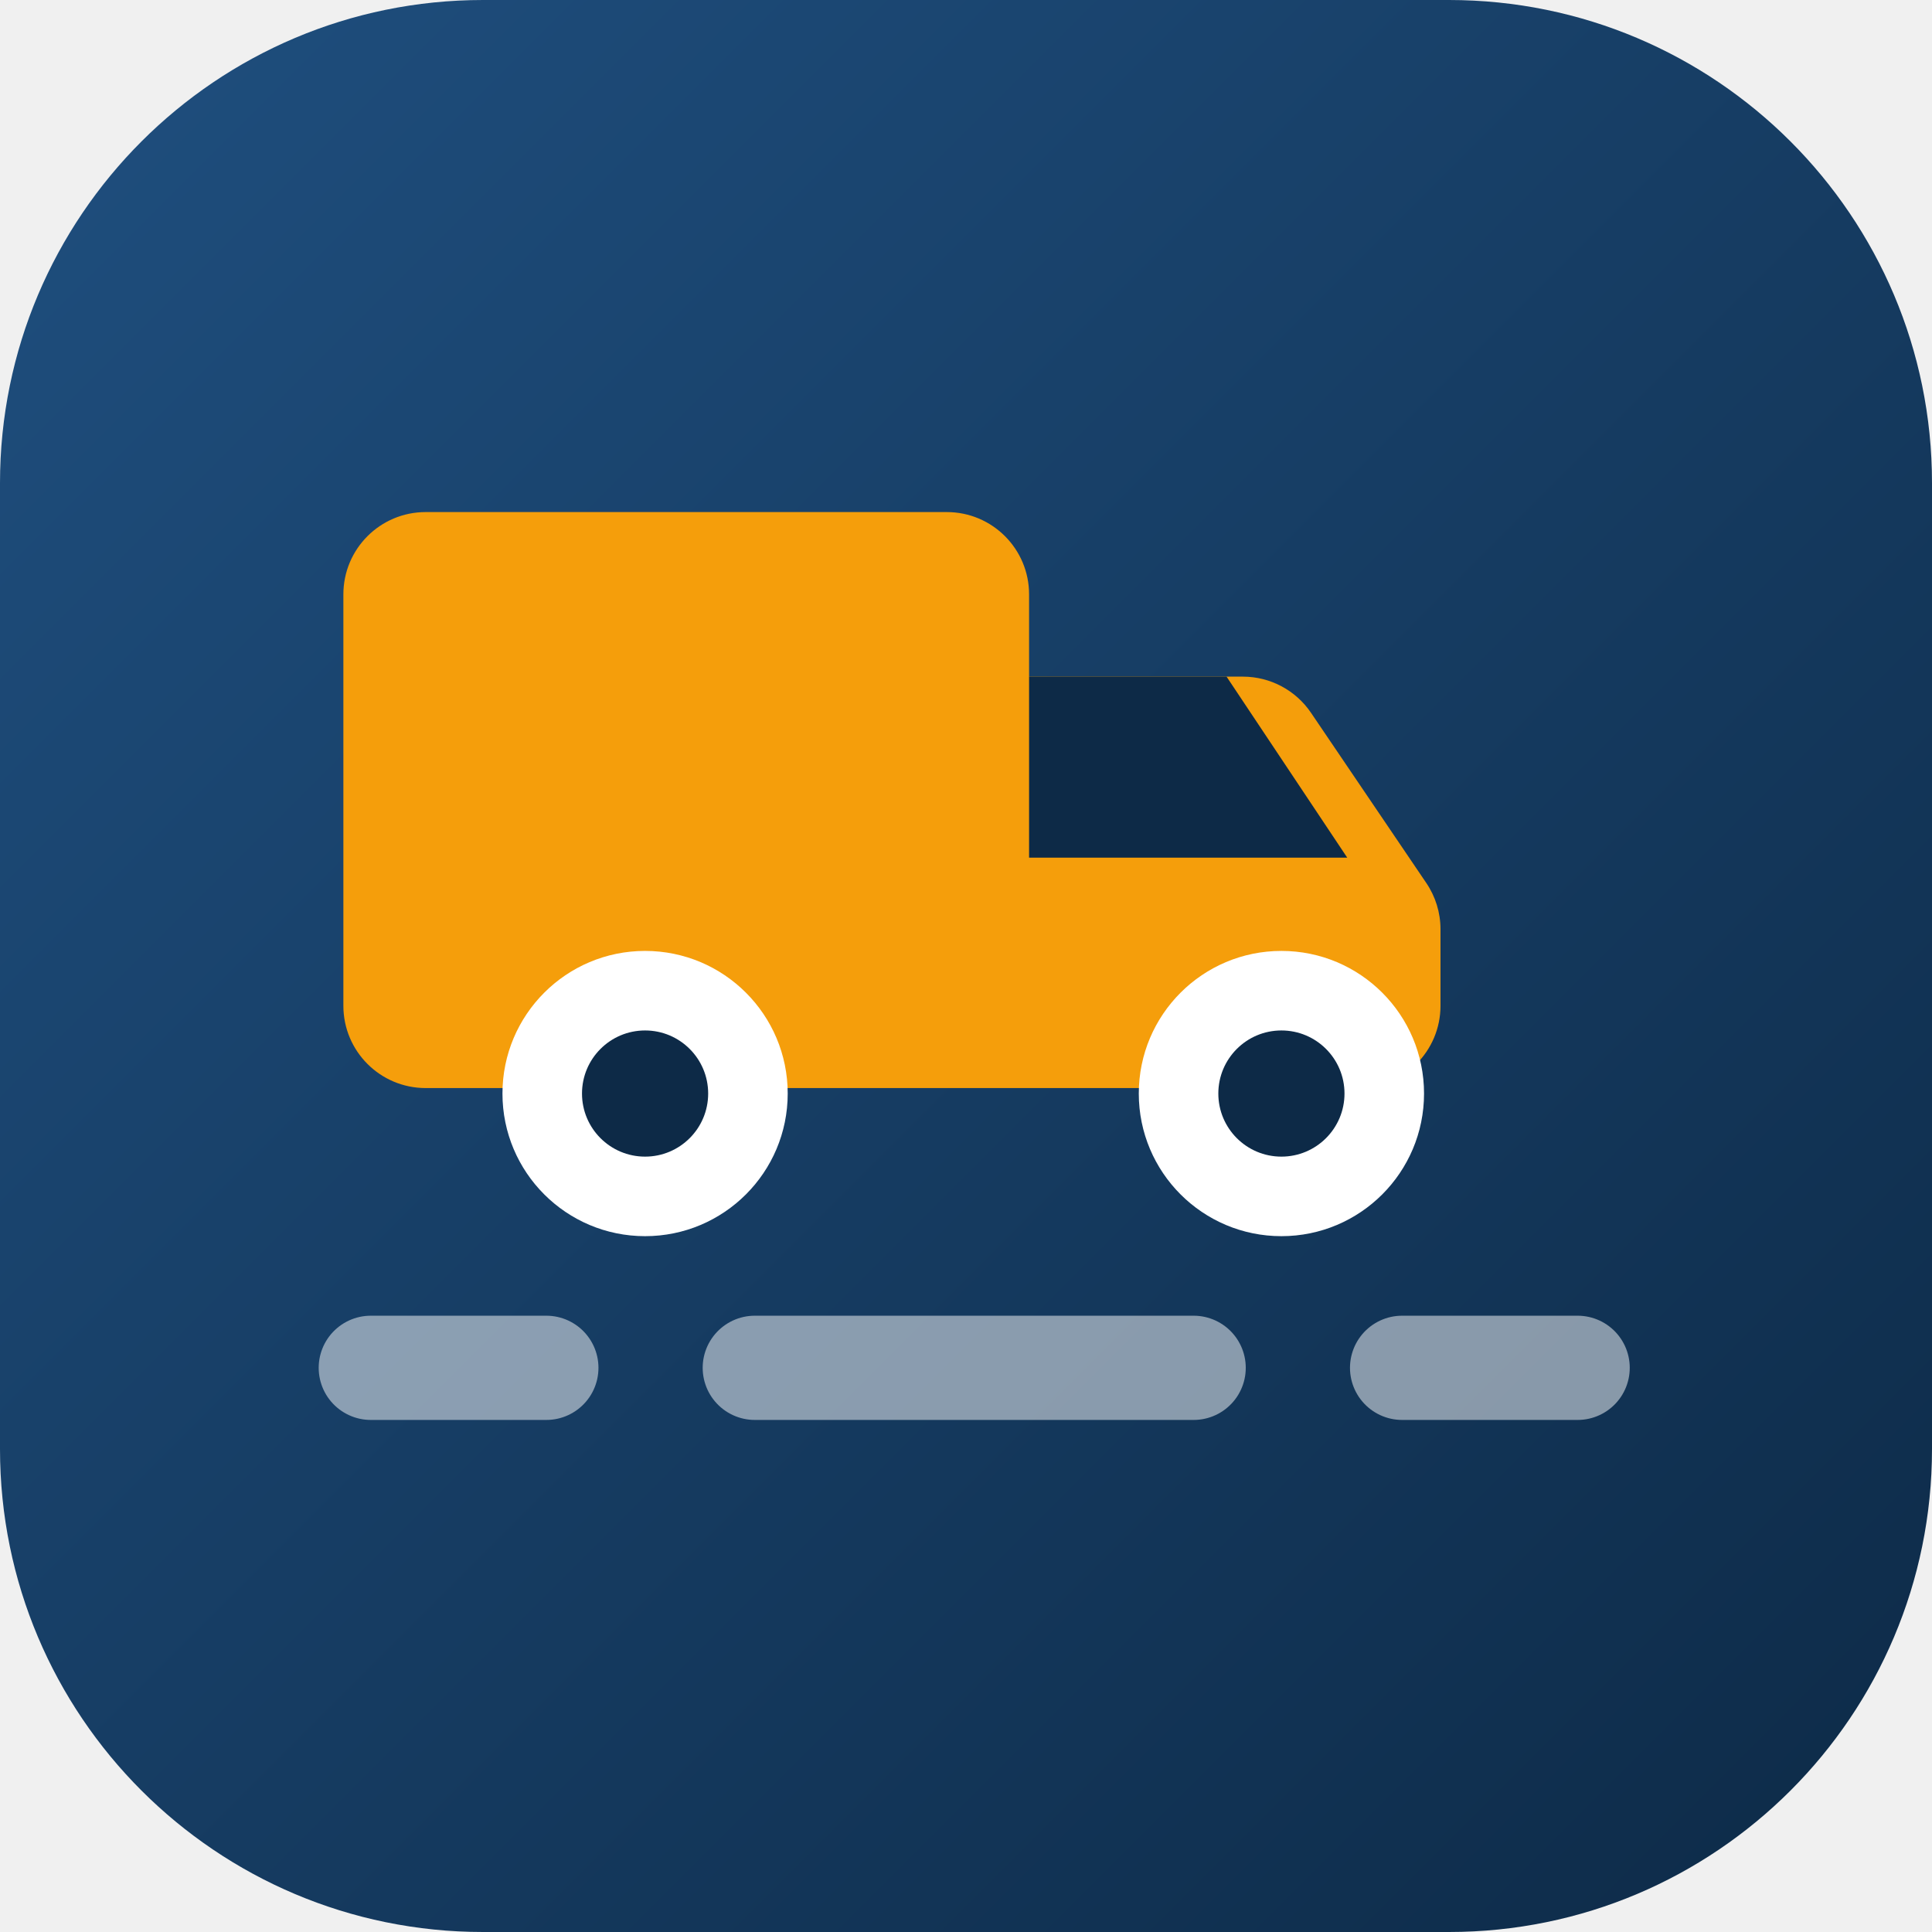
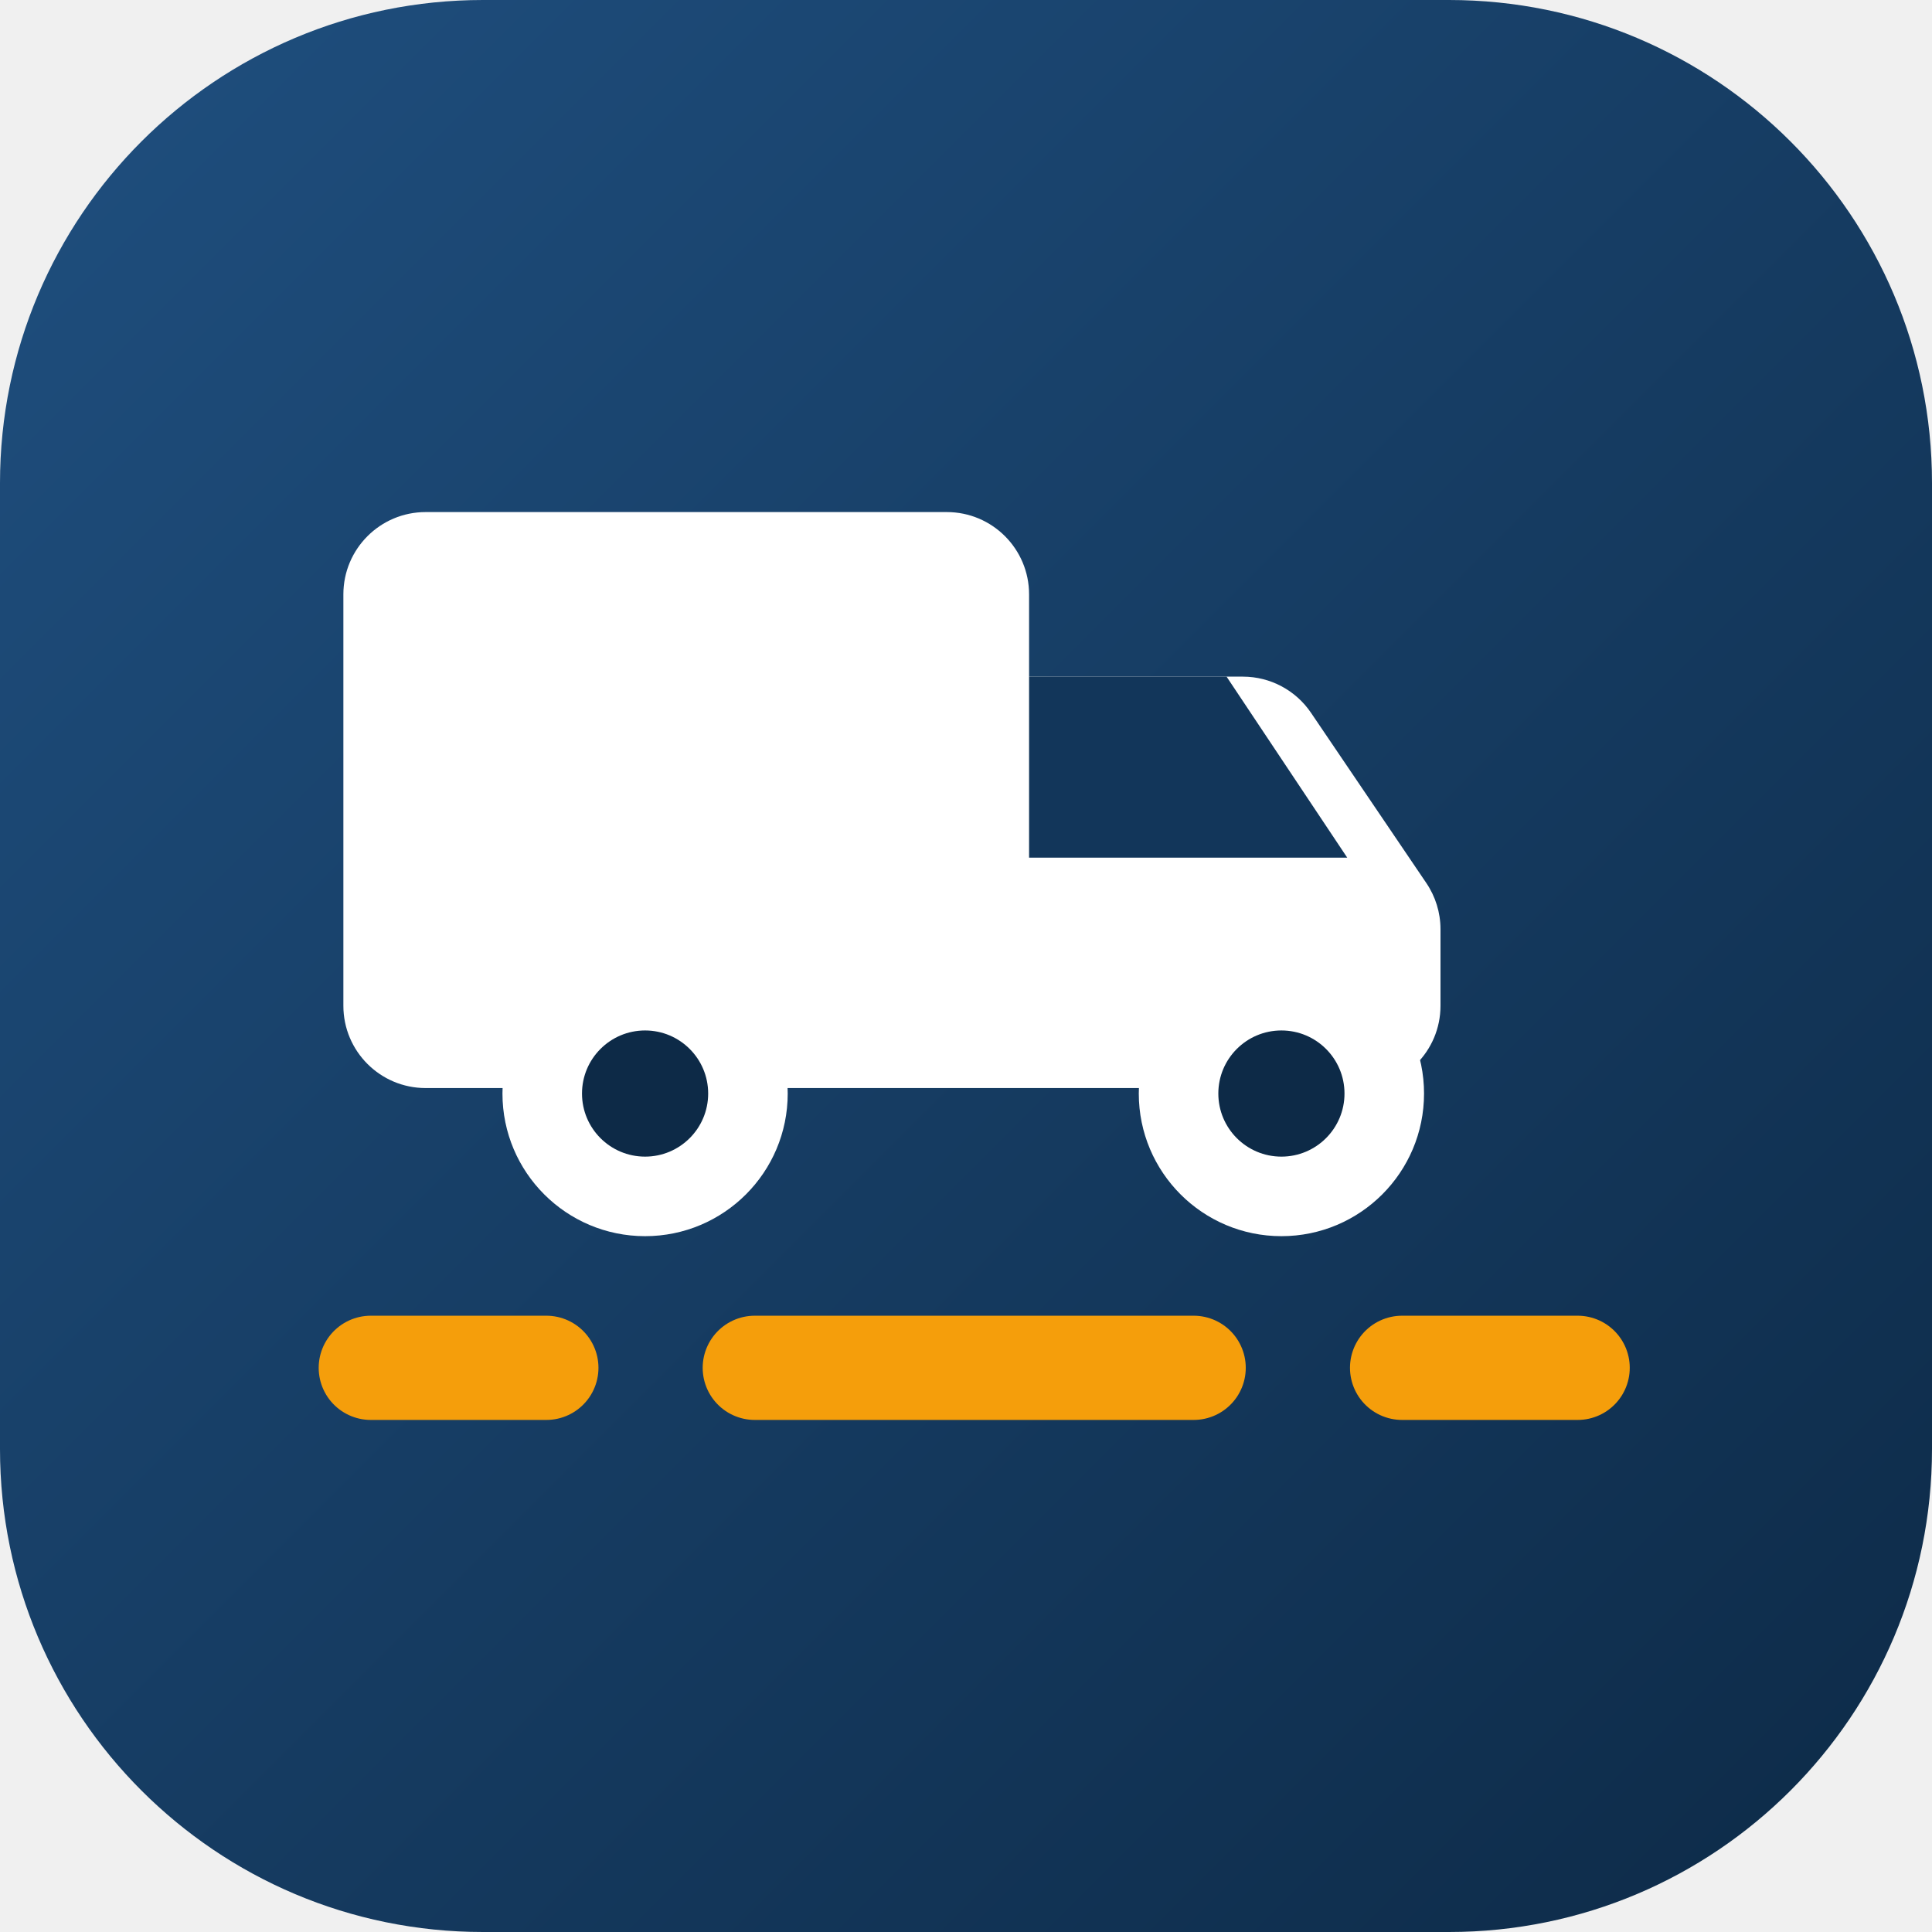
<svg xmlns="http://www.w3.org/2000/svg" width="512" height="512" viewBox="0 0 512 512">
  <defs>
    <linearGradient id="g" x1="0" y1="0" x2="512" y2="512" gradientUnits="userSpaceOnUse">
      <stop stop-color="#1f4f7f" />
      <stop offset="1" stop-color="#0d2a47" />
    </linearGradient>
  </defs>
  <rect width="512" height="512" rx="128" fill="url(#g)" />
  <g transform="translate(25.58,-9.67) scale(14.5374)">
-     <path d="M4.5 11.5A1.5 1.5 0 0 1 6 10h9.5a1.5 1.5 0 0 1 1.5 1.5V13h3.9a1.5 1.5 0 0 1 1.24.66l2.1 3.1a1.5 1.5 0 0 1 .26.84V19a1.5 1.5 0 0 1-1.5 1.5H6a1.5 1.5 0 0 1-1.5-1.5v-7.5Z" fill="#f59e0b" />
-     <path d="M17 13h3.6l2.2 3.3H17V13Z" fill="#0d2a47" />
+     <path d="M4.5 11.5A1.5 1.5 0 0 1 6 10h9.5a1.5 1.5 0 0 1 1.5 1.5V13h3.9a1.5 1.5 0 0 1 1.24.66l2.1 3.1a1.5 1.5 0 0 1 .26.84V19a1.5 1.5 0 0 1-1.5 1.5H6a1.5 1.5 0 0 1-1.5-1.5v-7.5Z" fill="#ffffff" />
+     <path d="M17 13h3.6l2.2 3.3H17V13Z" fill="#12365a" />
    <circle cx="10" cy="20.6" r="2.6" fill="#ffffff" />
    <circle cx="10" cy="20.6" r="1.15" fill="#0d2a47" />
    <circle cx="21.6" cy="20.6" r="2.6" fill="#ffffff" />
    <circle cx="21.6" cy="20.6" r="1.15" fill="#0d2a47" />
-     <path d="M5 25.6h3.2M12 25.6h8M23.8 25.6h3.2" stroke="#ffffff" stroke-opacity="0.5" stroke-width="1.9" stroke-linecap="round" />
+     <path d="M5 25.6h3.2M12 25.6h8M23.8 25.6h3.2" stroke="#f59e0b" stroke-width="1.9" stroke-linecap="round" />
  </g>
</svg>
